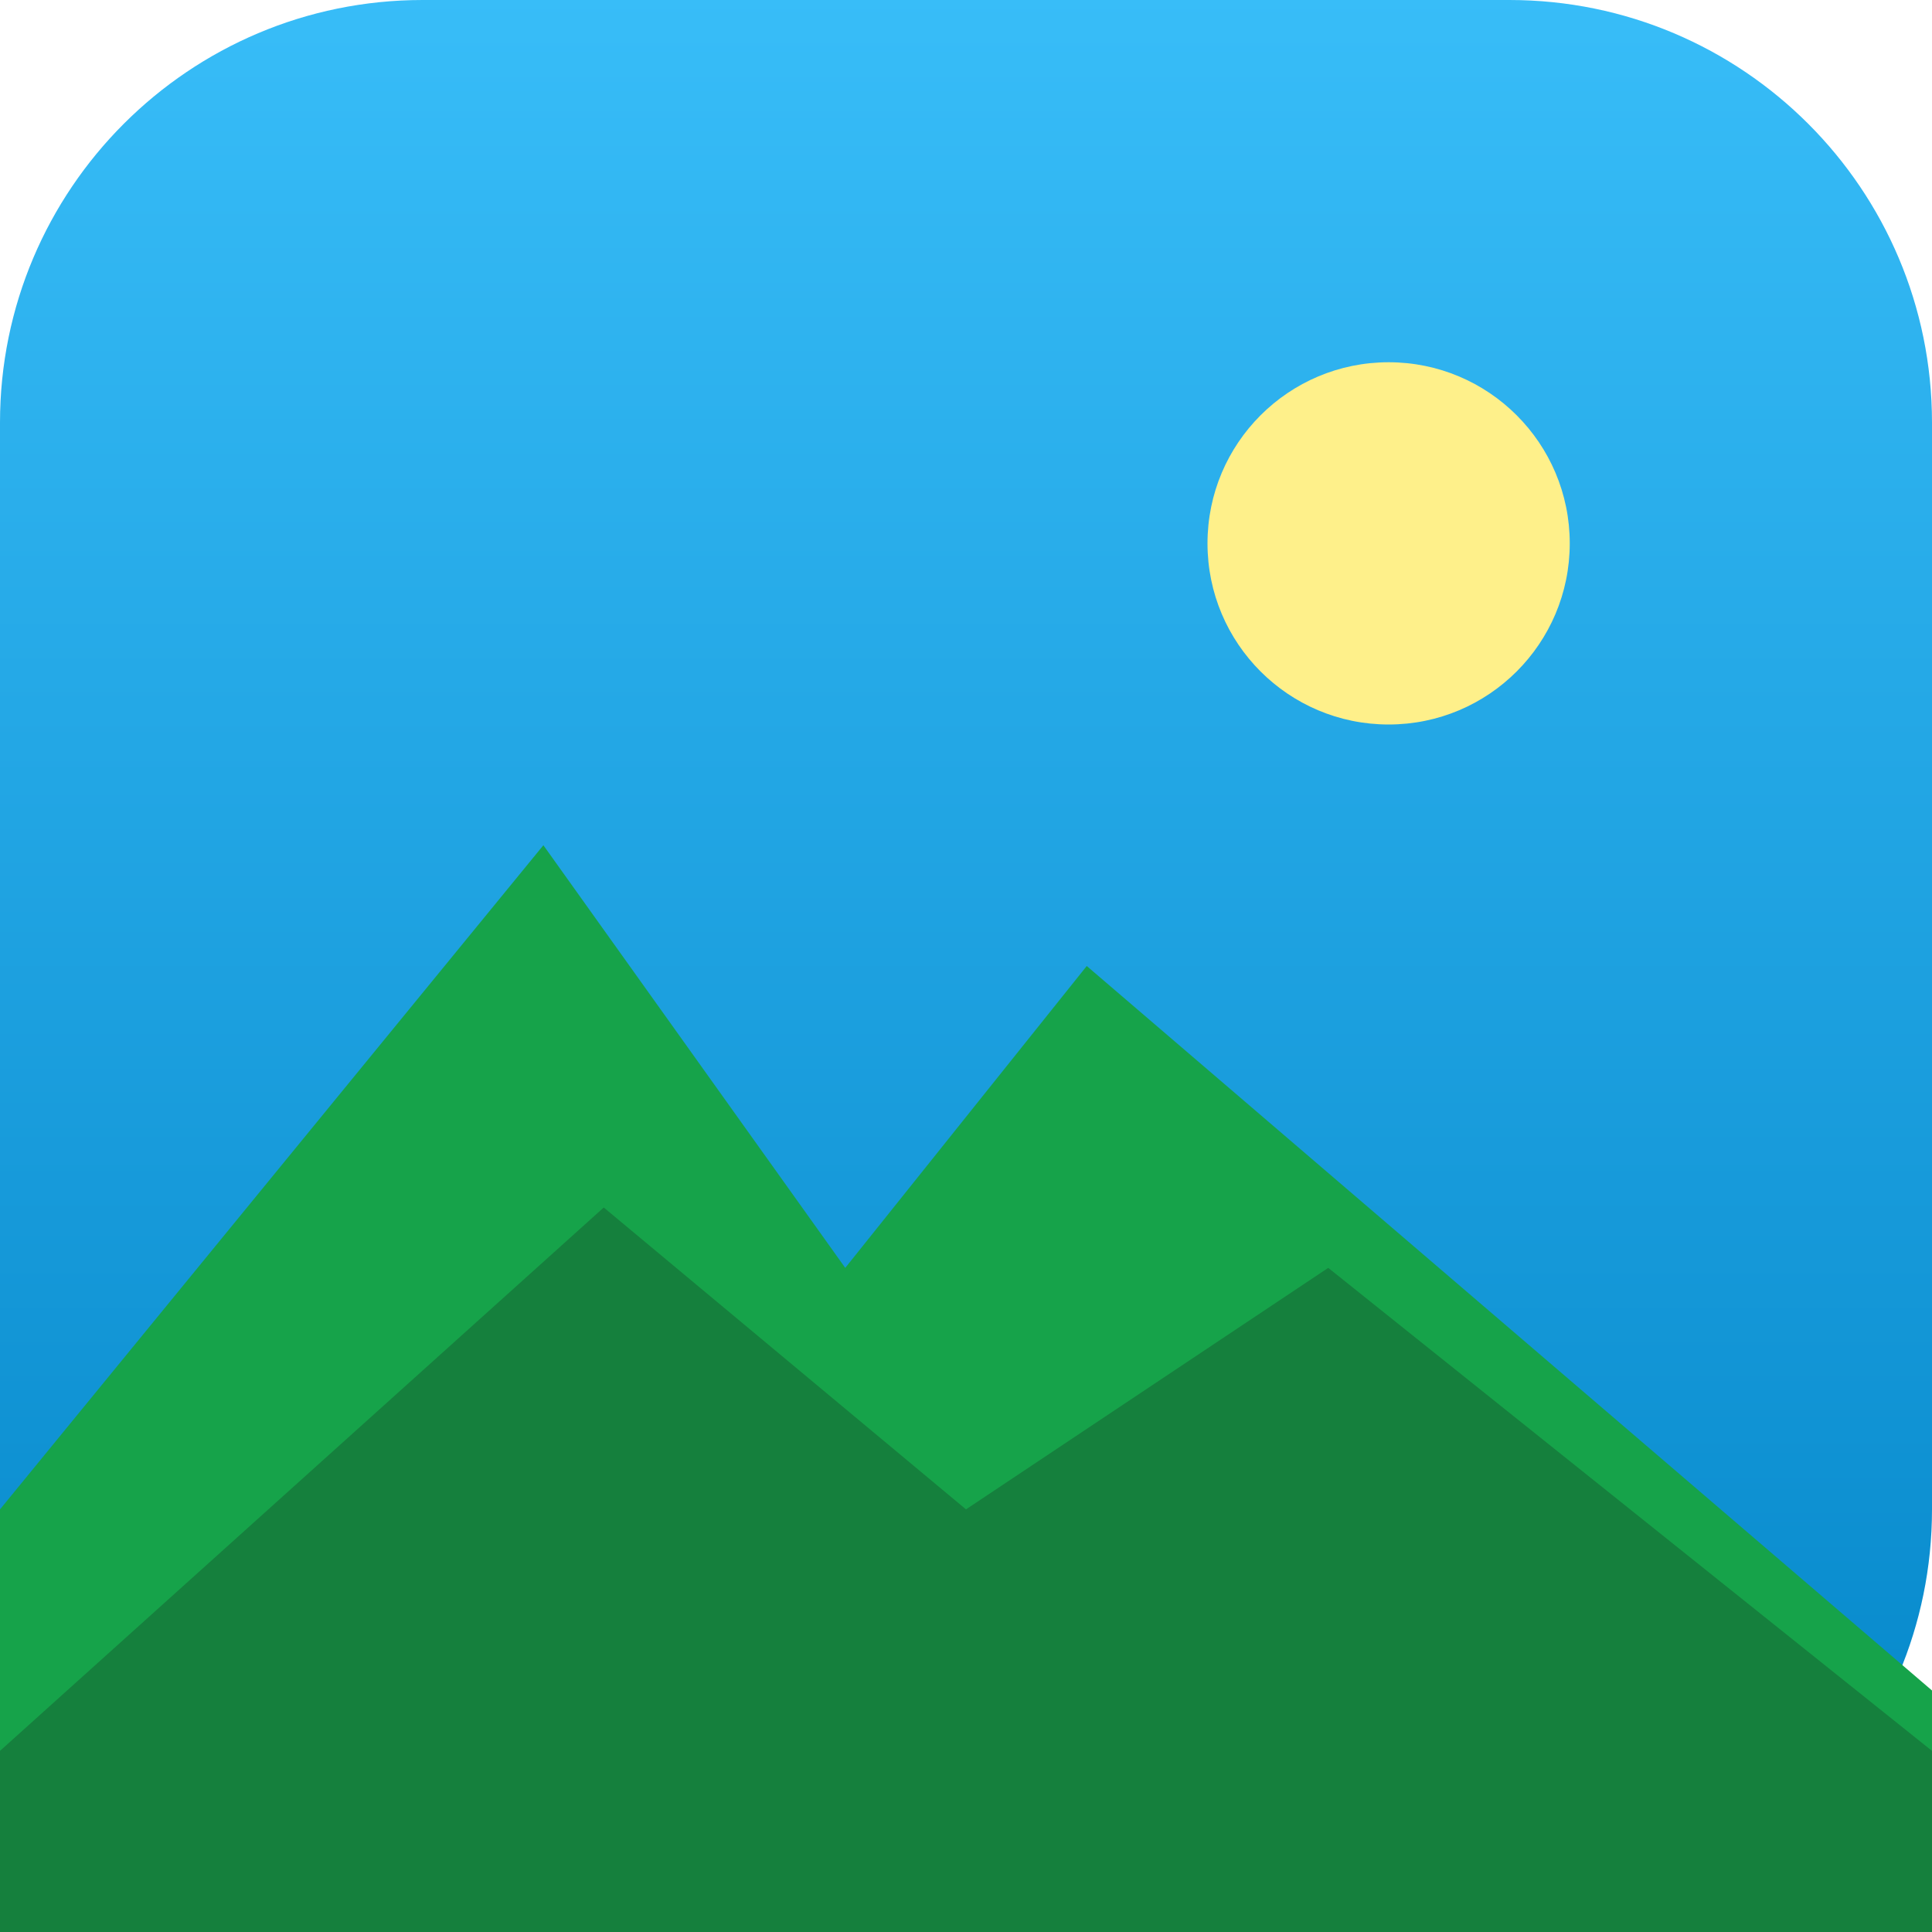
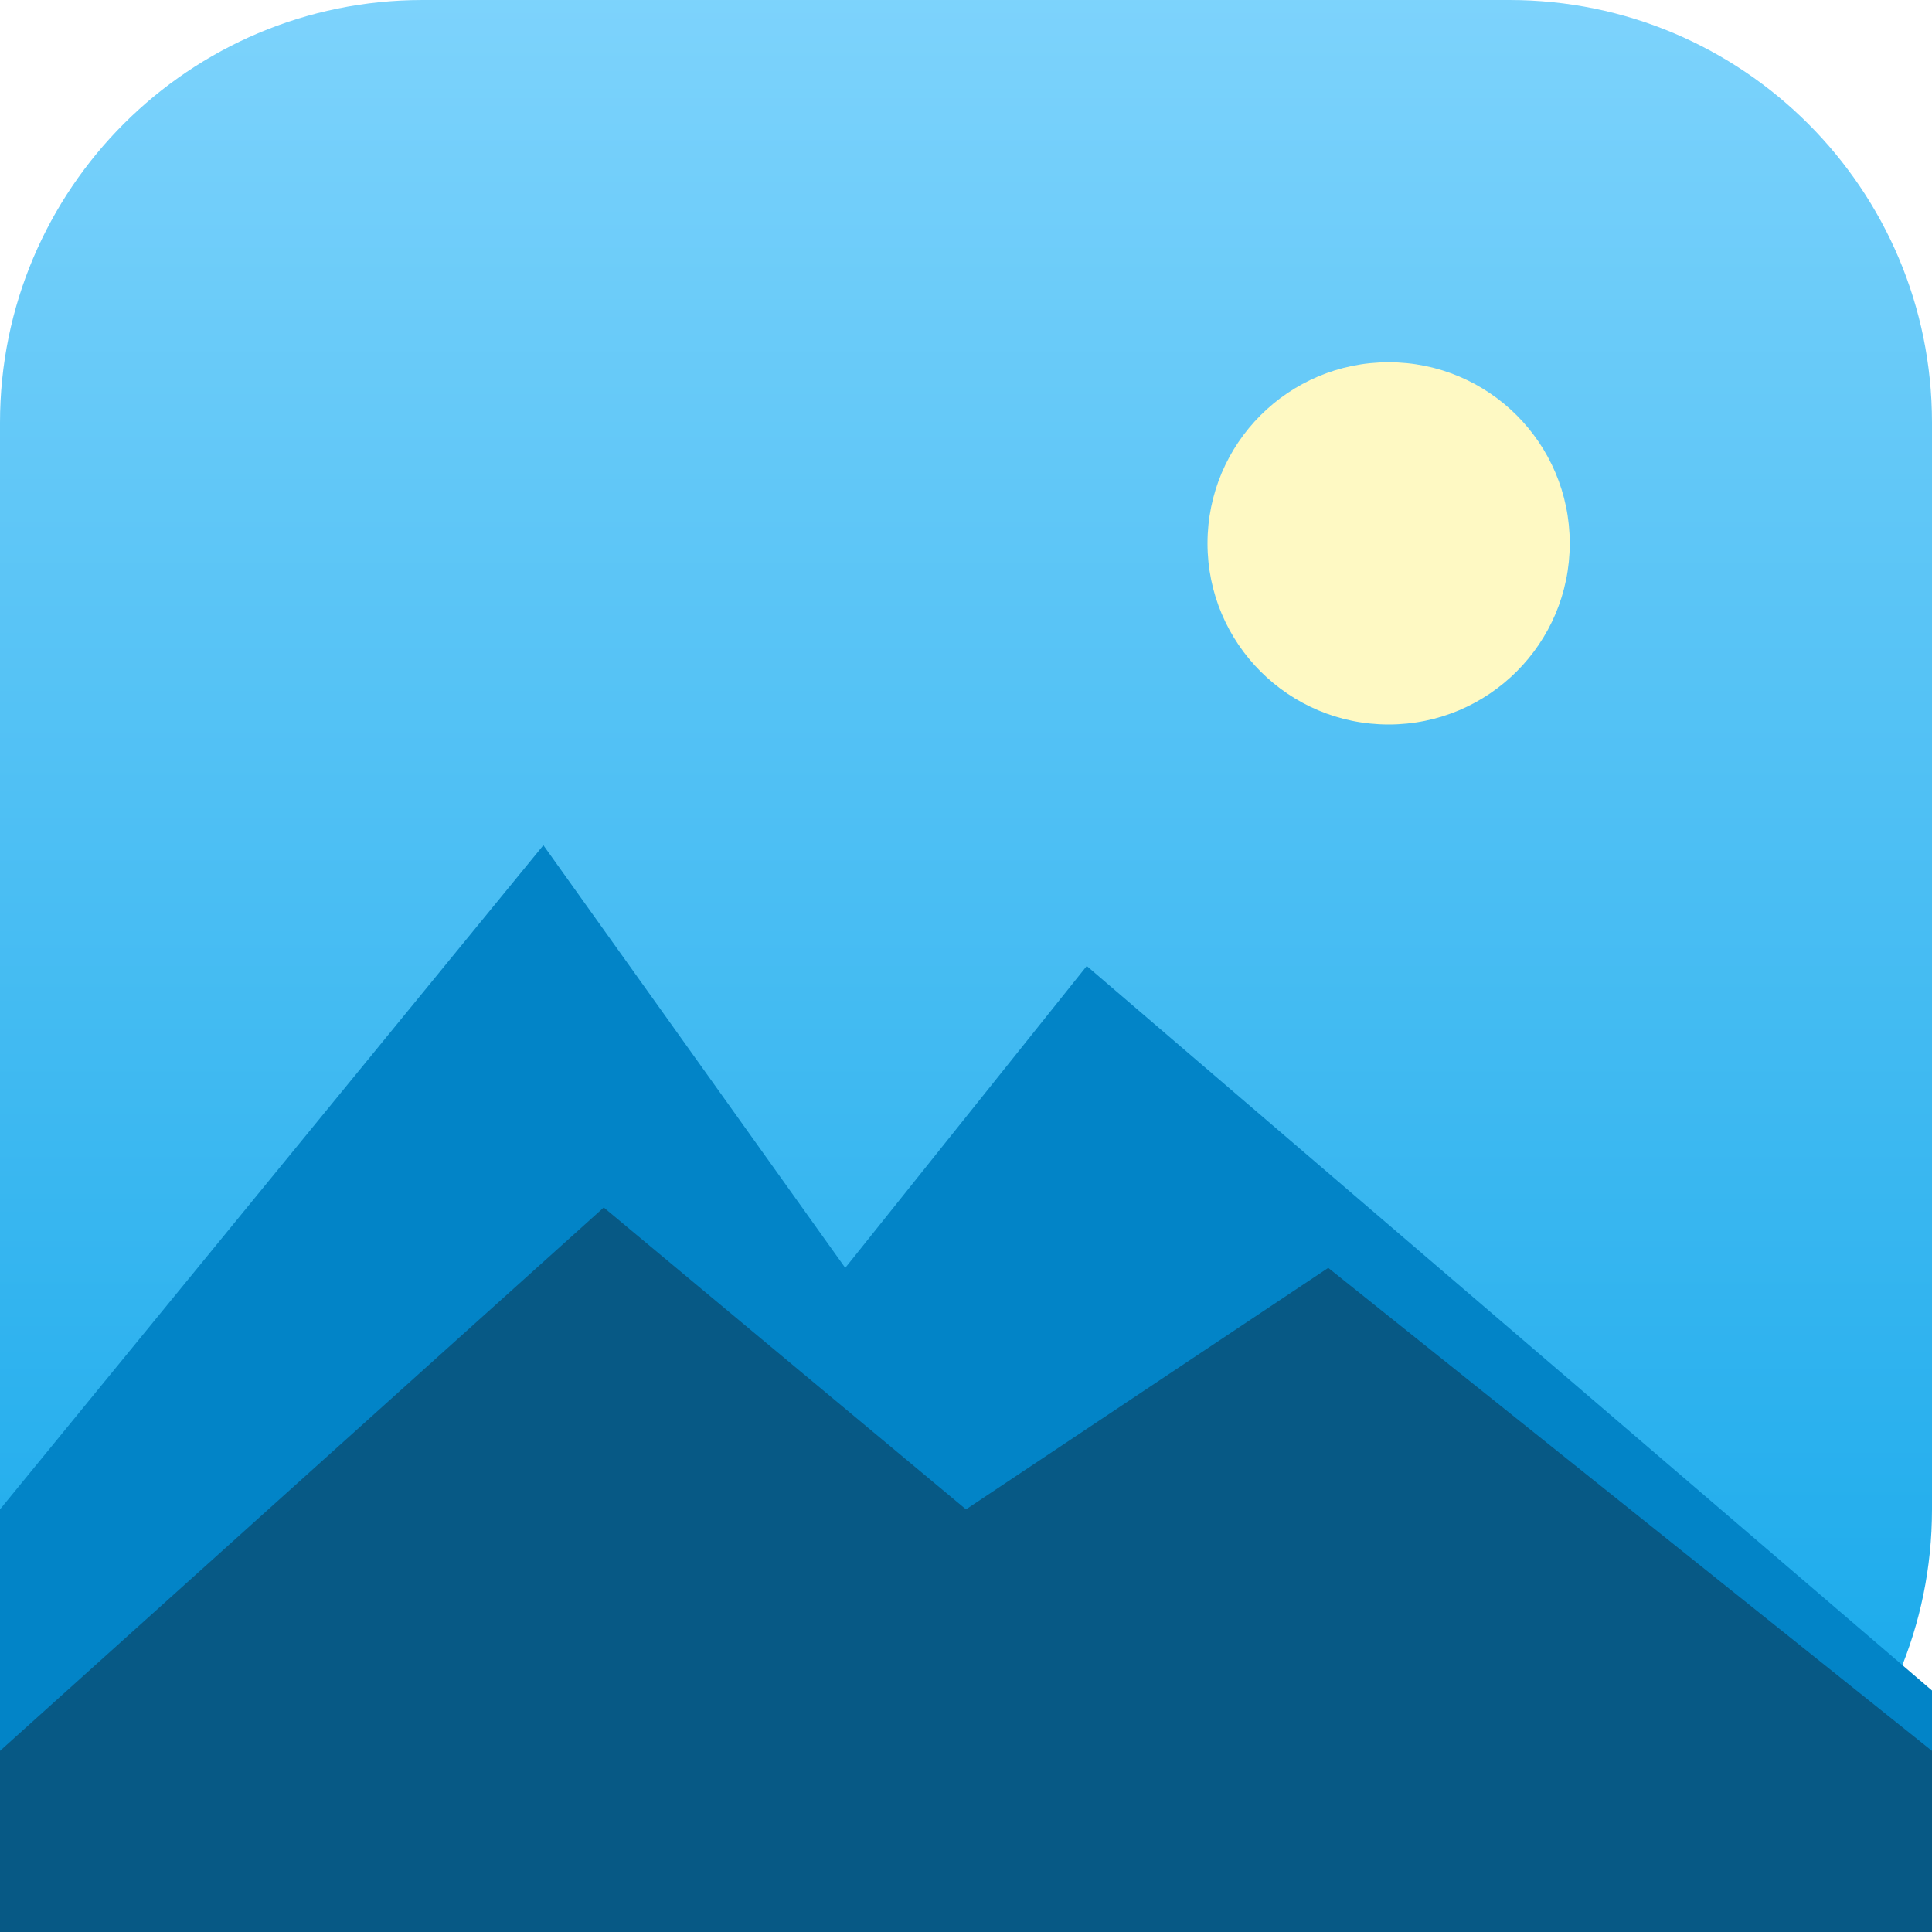
<svg xmlns="http://www.w3.org/2000/svg" viewBox="0 0 64 64">
  <defs>
    <linearGradient id="sky" x1="0" y1="0" x2="0" y2="1">
-       <stop offset="0" stop-color="#38bdf8" />
-       <stop offset="1" stop-color="#0284c7" />
+       <stop offset="0" stop-color="#7dd3fc" />
+       <stop offset="1" stop-color="#0ea5e9" />
    </linearGradient>
  </defs>
  <rect width="64" height="64" rx="14" fill="url(#sky)" />
-   <circle cx="46" cy="18" r="6" fill="#fef08a" />
-   <path d="M0 50 18 28l10 14 8-10 28 24v8H0z" fill="#16a34a" />
-   <path d="M0 58 20 40l12 10 12-8 20 16v6H0z" fill="#15803d" />
+   <circle cx="46" cy="18" r="6" fill="#fef9c3" />
+   <path d="M0 50 18 28l10 14 8-10 28 24v8H0z" fill="#0284c7" />
+   <path d="M0 58 20 40l12 10 12-8 20 16v6H0z" fill="#075985" />
</svg>
